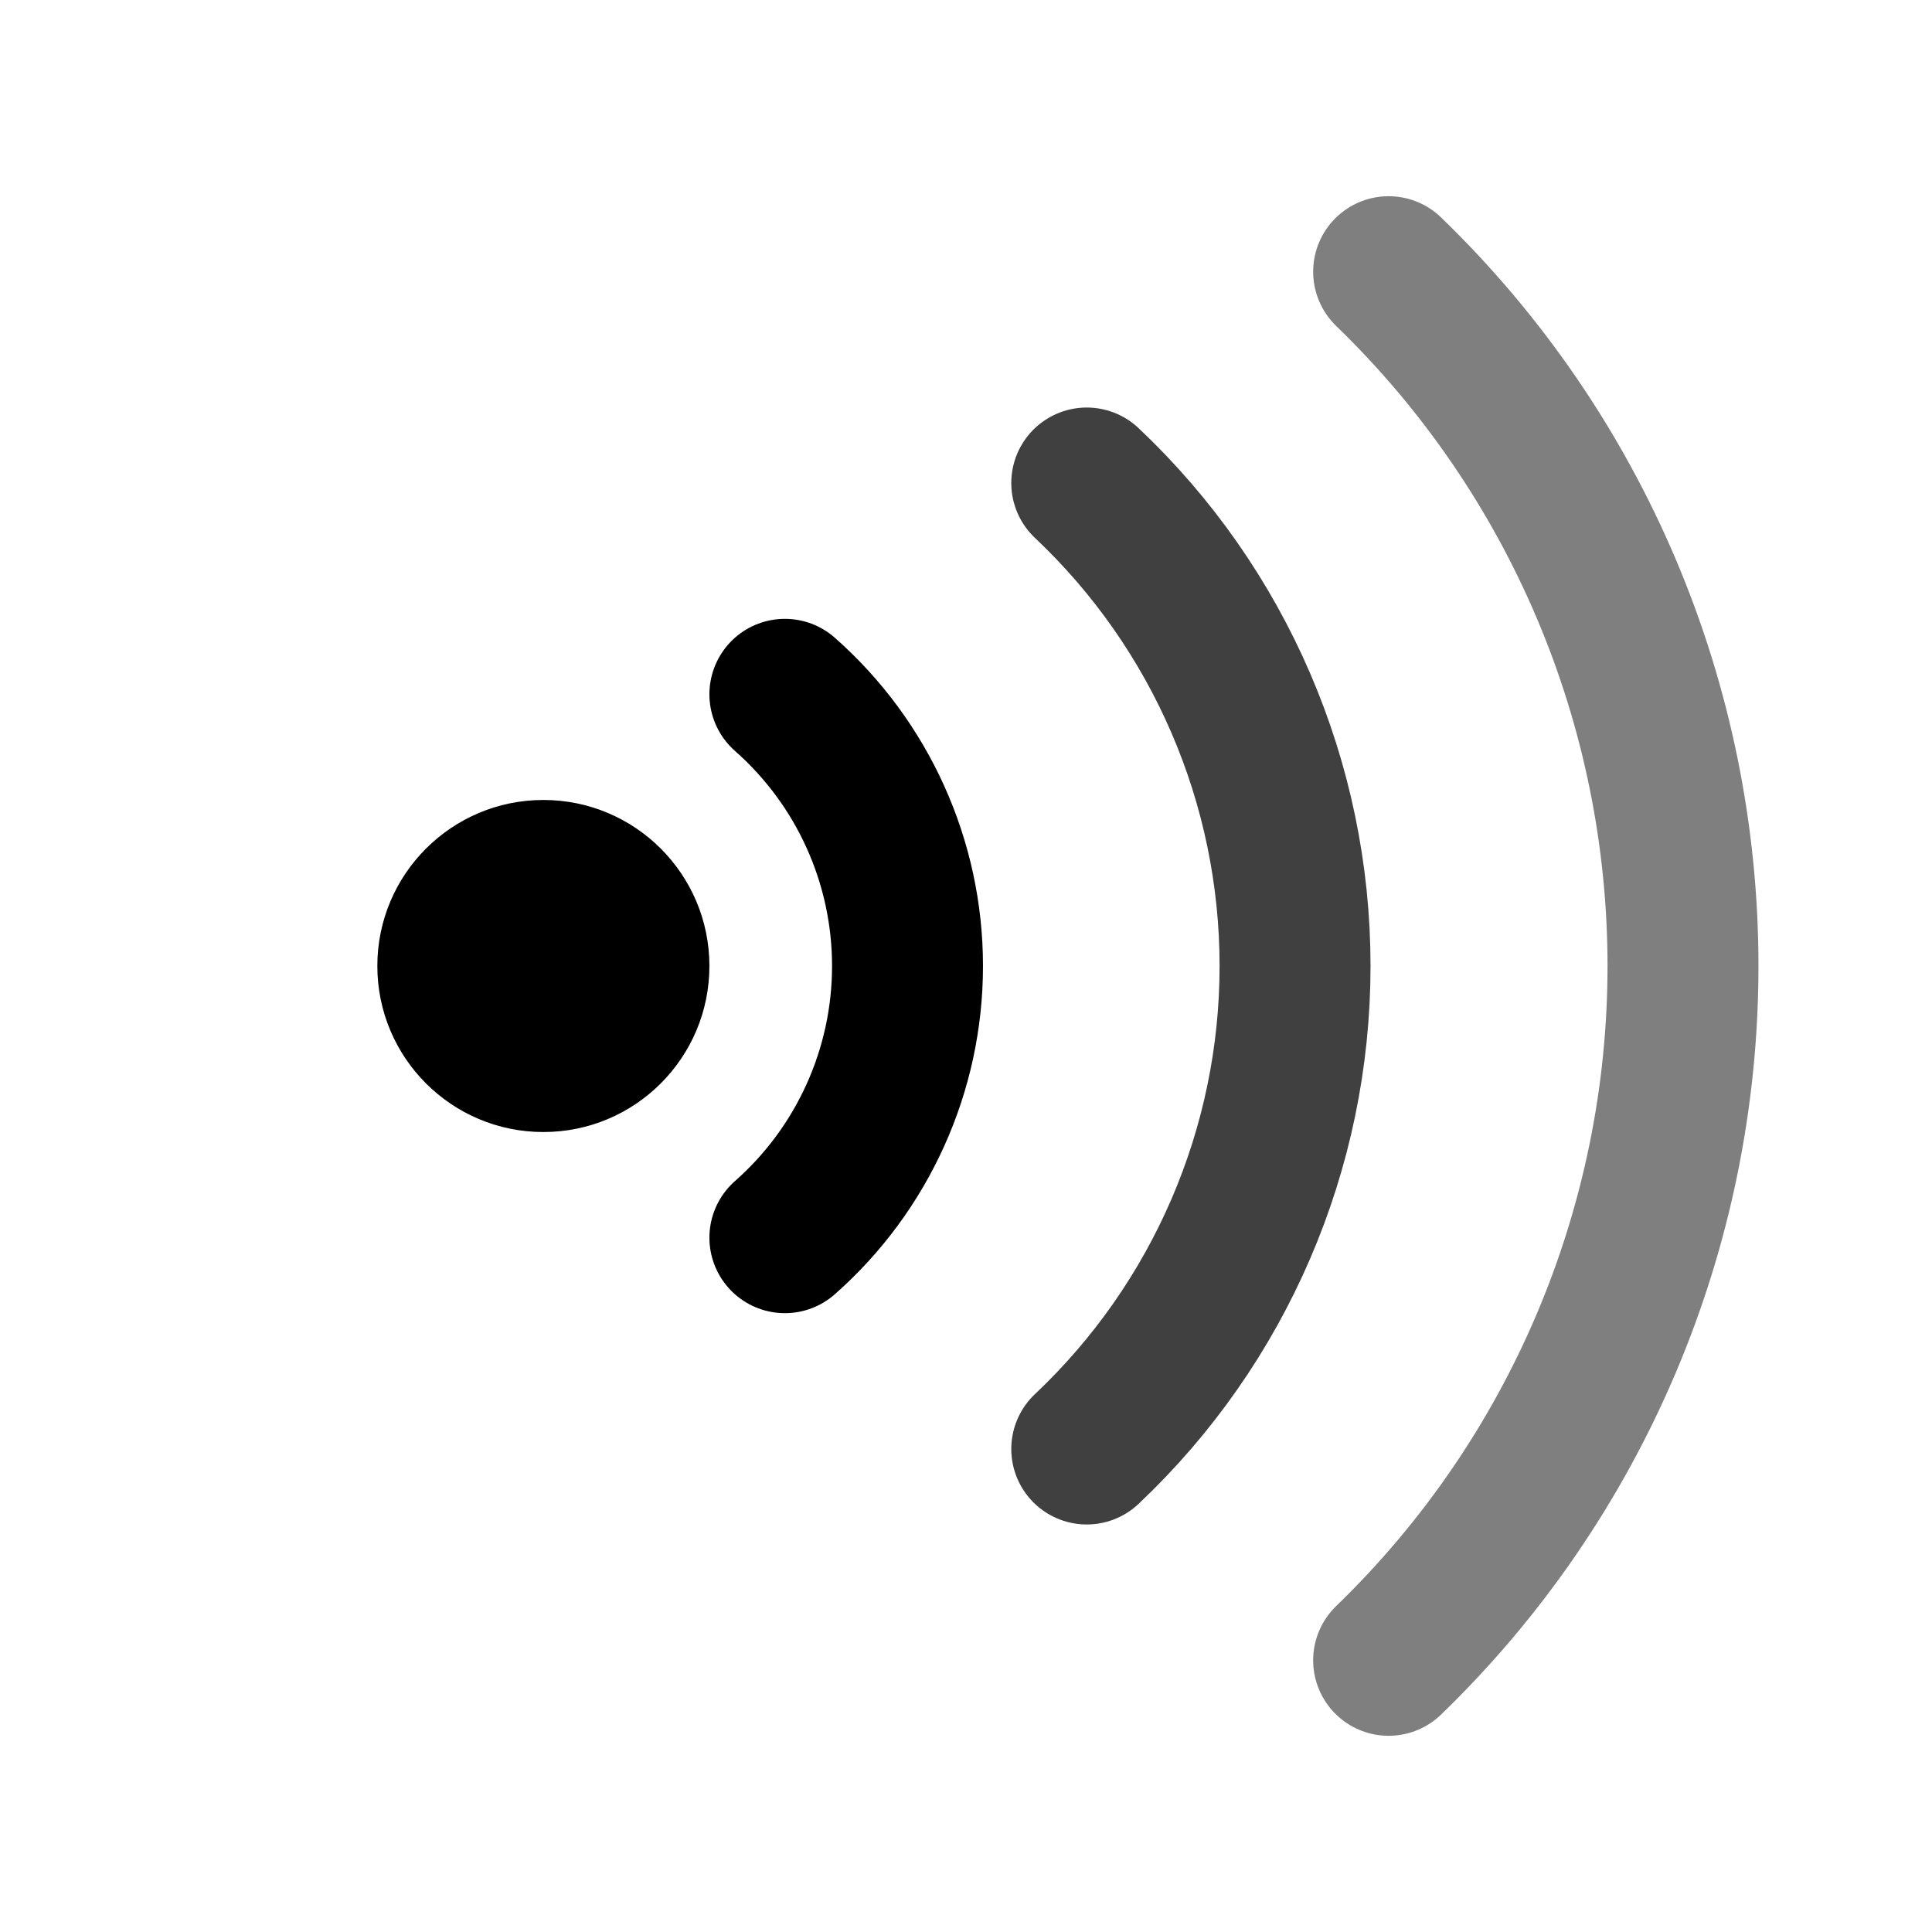
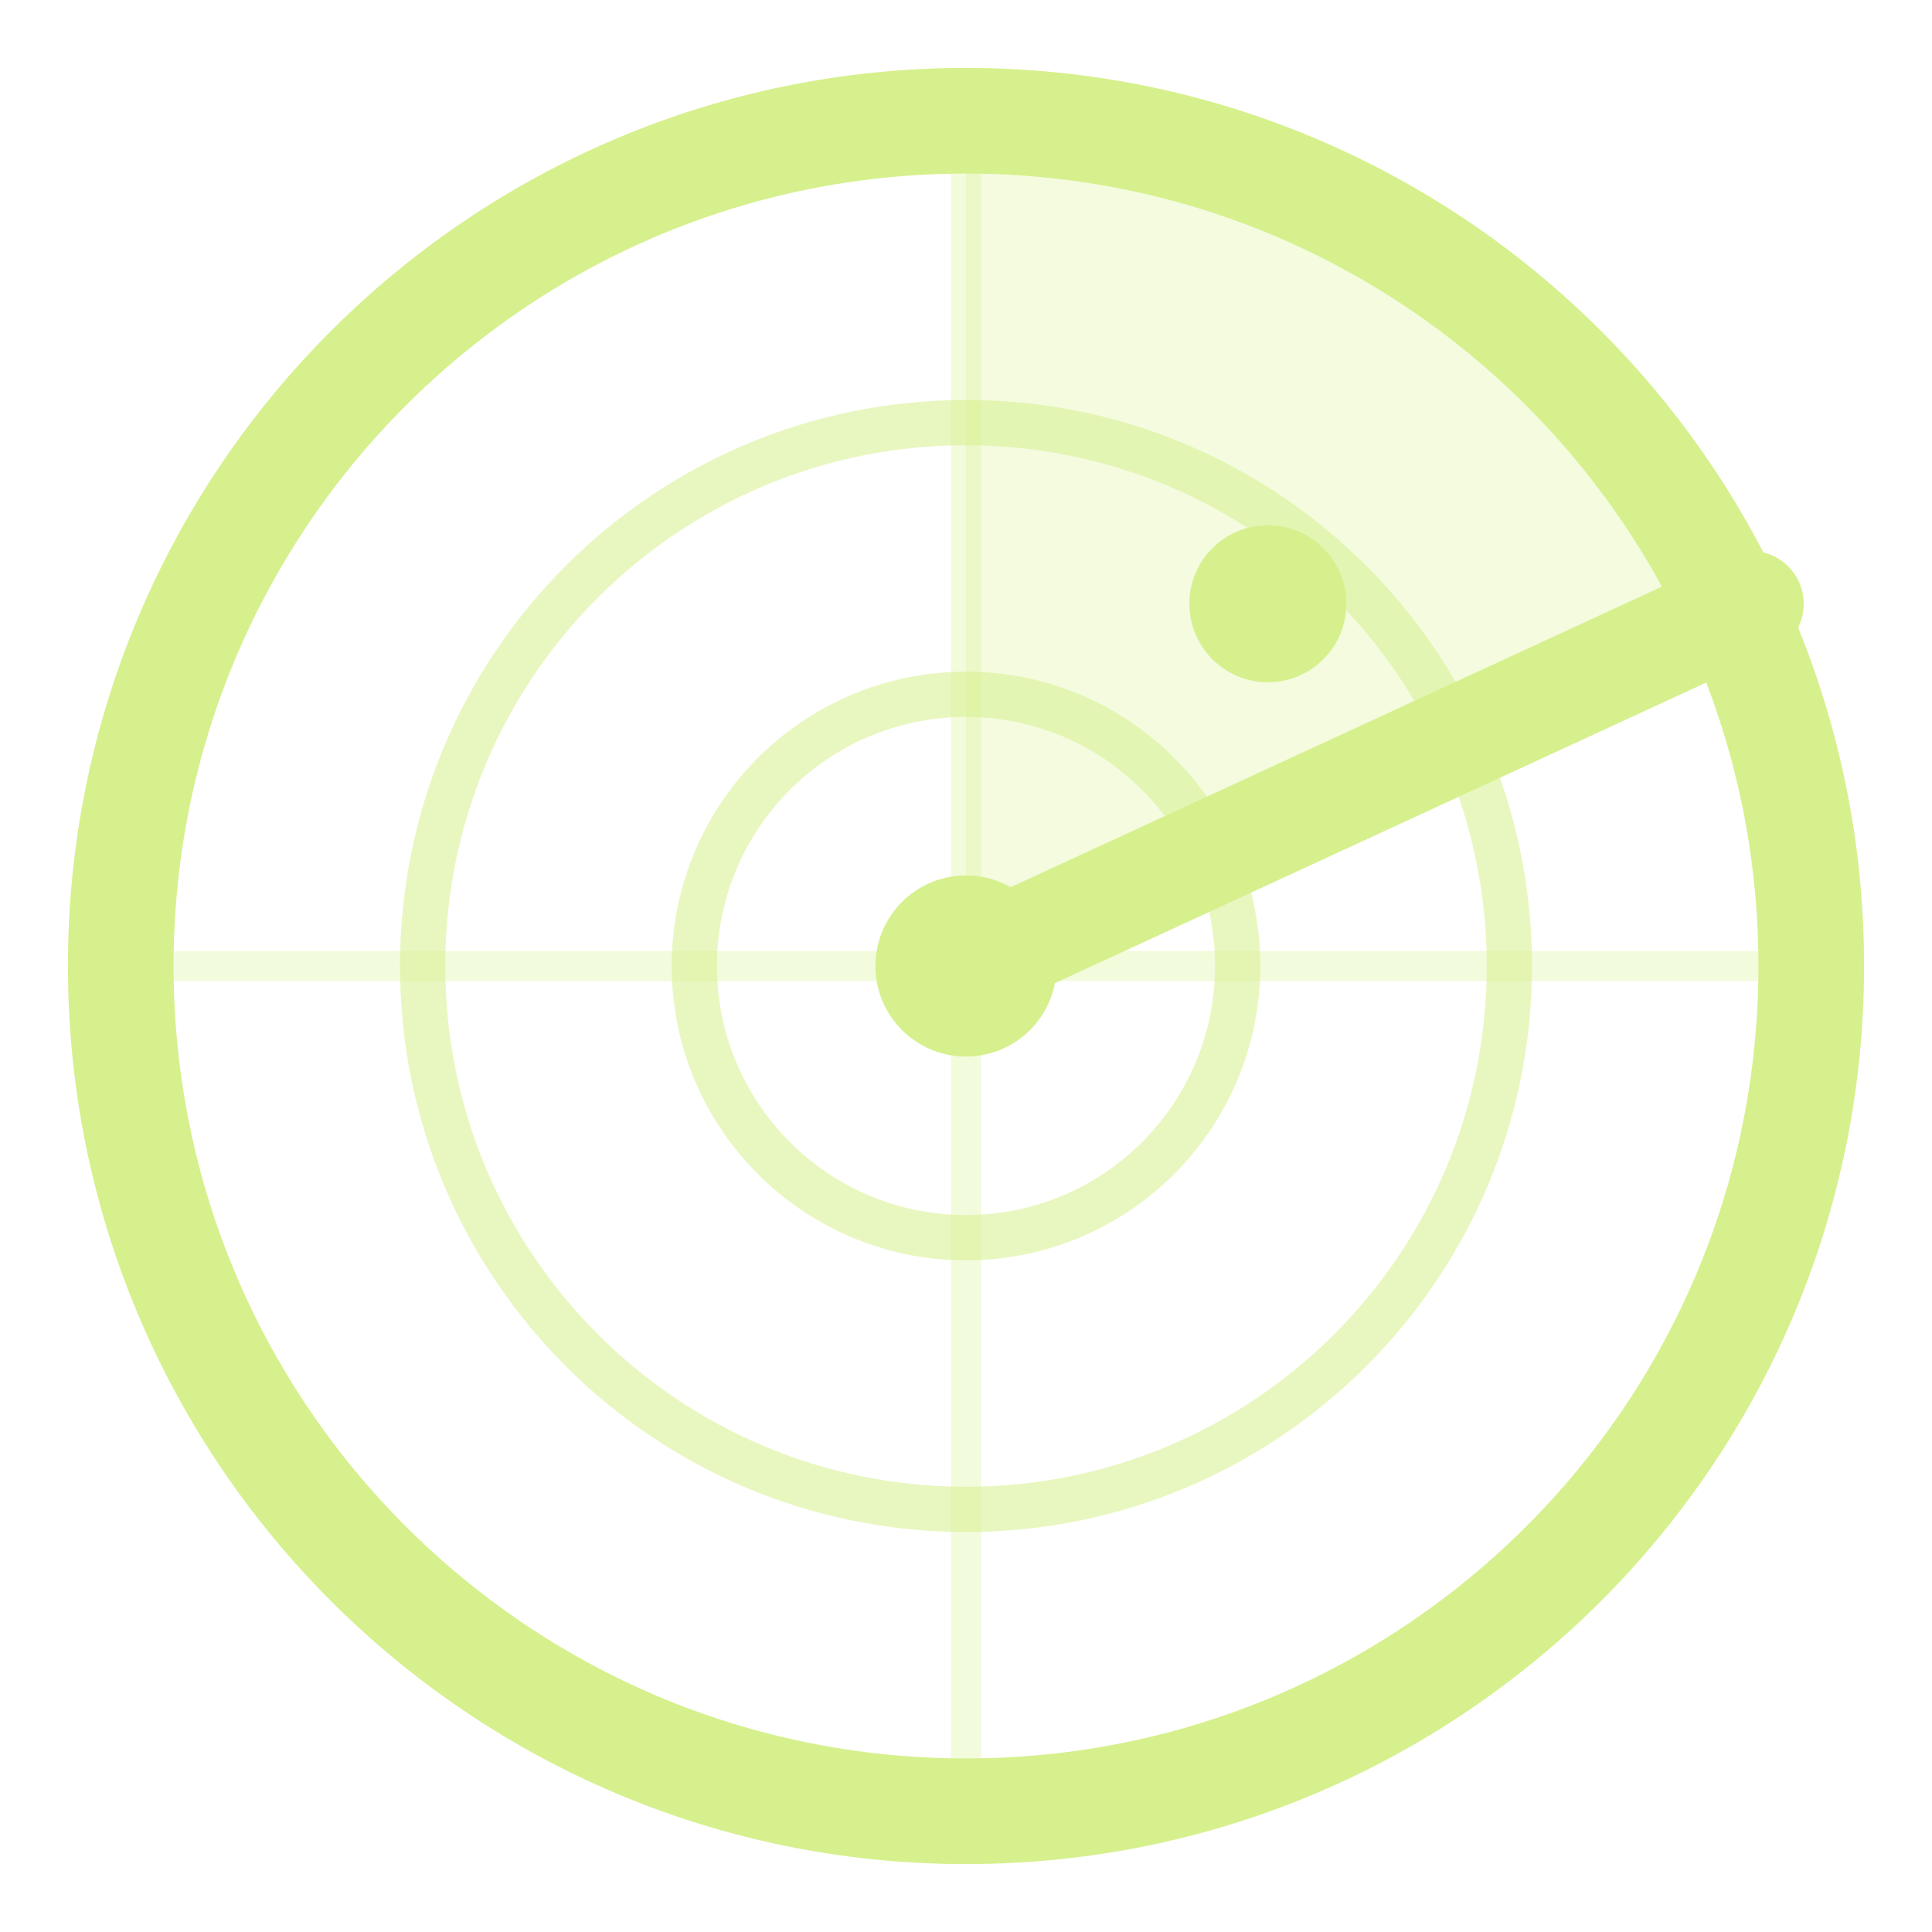
- <svg xmlns="http://www.w3.org/2000/svg" viewBox="0 0 32 32" fill="none" stroke="currentColor" stroke-linecap="round" stroke-width="2.5">
-   <circle cx="9" cy="16" r="2.75" fill="currentColor" stroke="none" />
-   <path d="M13 11.5 A 6 6 0 0 1 13 20.5" />
-   <path d="M18 8 A 11 11 0 0 1 18 24" opacity="0.75" />
-   <path d="M23 4.5 A 16 16 0 0 1 23 27.5" opacity="0.5" />
+ <svg xmlns="http://www.w3.org/2000/svg" viewBox="0 0 32 32" fill="none" stroke="#D6F08D">
+   <path d="M 16 16 L 16 2 A 14 14 0 0 1 29 10 Z" fill="#D6F08D" opacity="0.28" stroke="none" />
+   <line x1="2" y1="16" x2="30" y2="16" stroke-width="0.5" opacity="0.3" />
+   <line x1="16" y1="2" x2="16" y2="30" stroke-width="0.5" opacity="0.3" />
+   <circle cx="16" cy="16" r="14" stroke-width="1.75" />
+   <circle cx="16" cy="16" r="9" stroke-width="0.75" opacity="0.55" />
+   <circle cx="16" cy="16" r="4.5" stroke-width="0.75" opacity="0.55" />
+   <line x1="16" y1="16" x2="29" y2="10" stroke-width="1.75" stroke-linecap="round" />
+   <circle cx="16" cy="16" r="1.5" fill="#D6F08D" stroke="none" />
+   <circle cx="21" cy="10" r="1.3" fill="#D6F08D" stroke="none" />
</svg>
